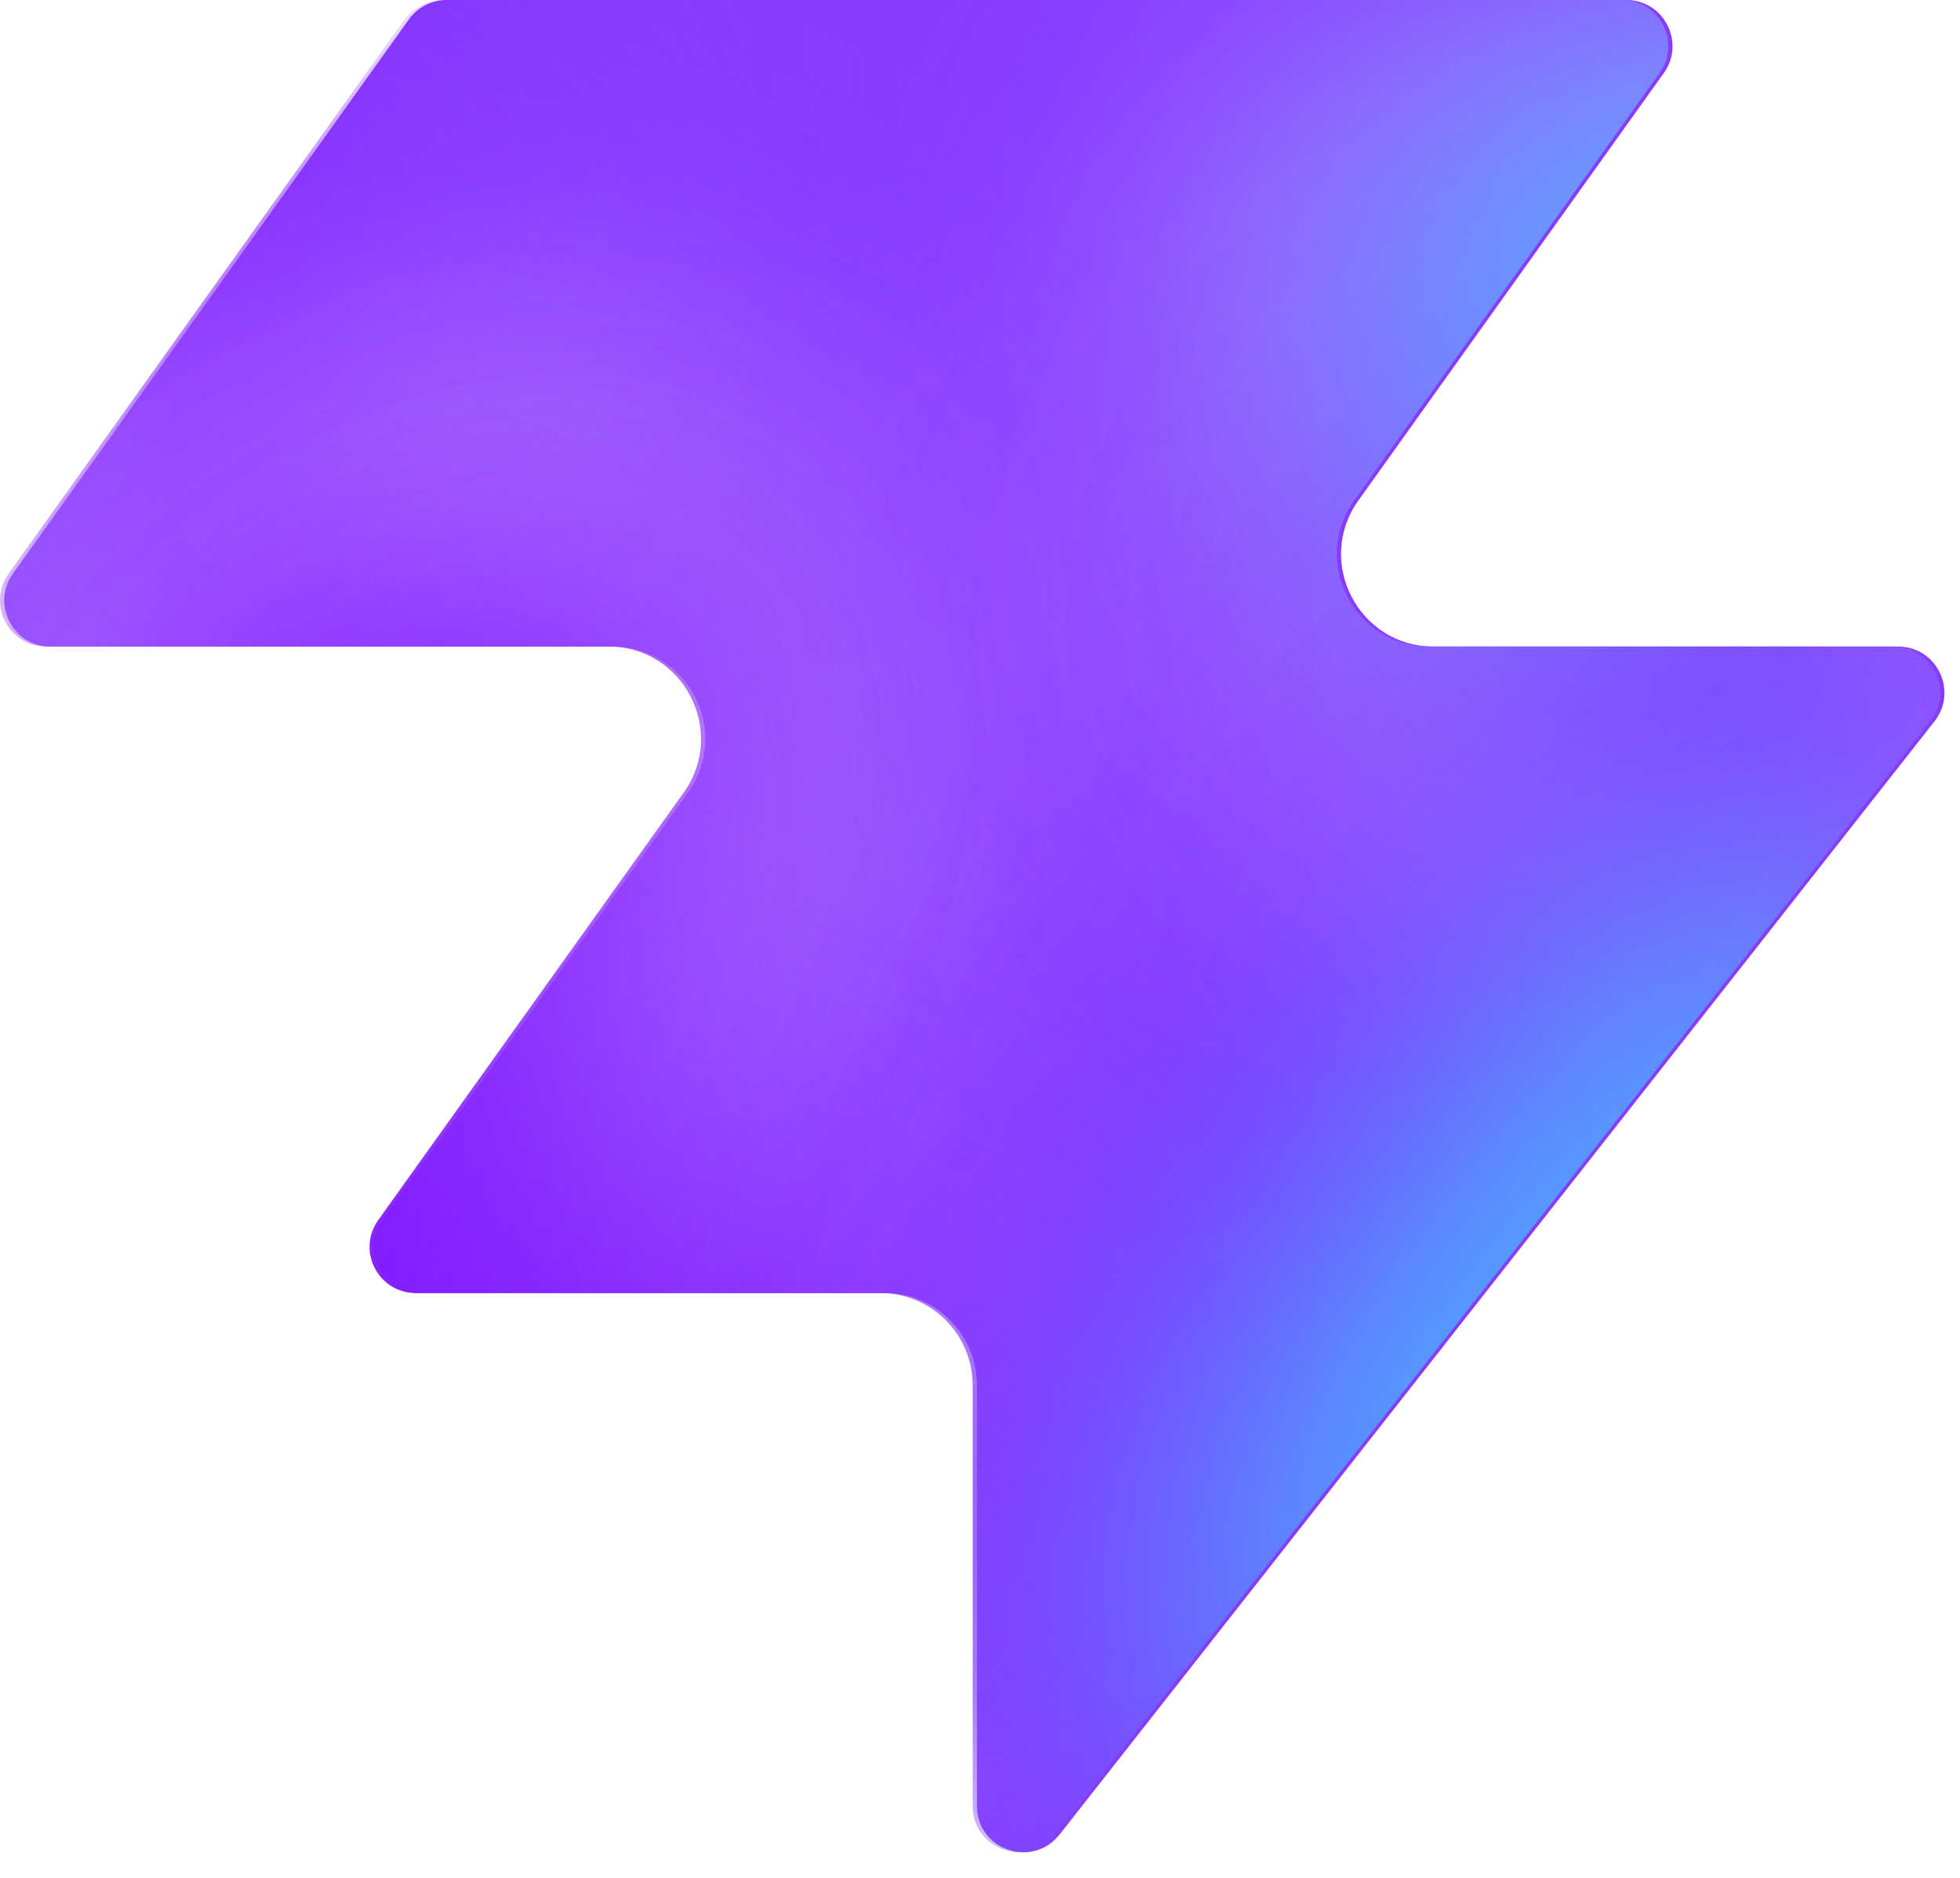
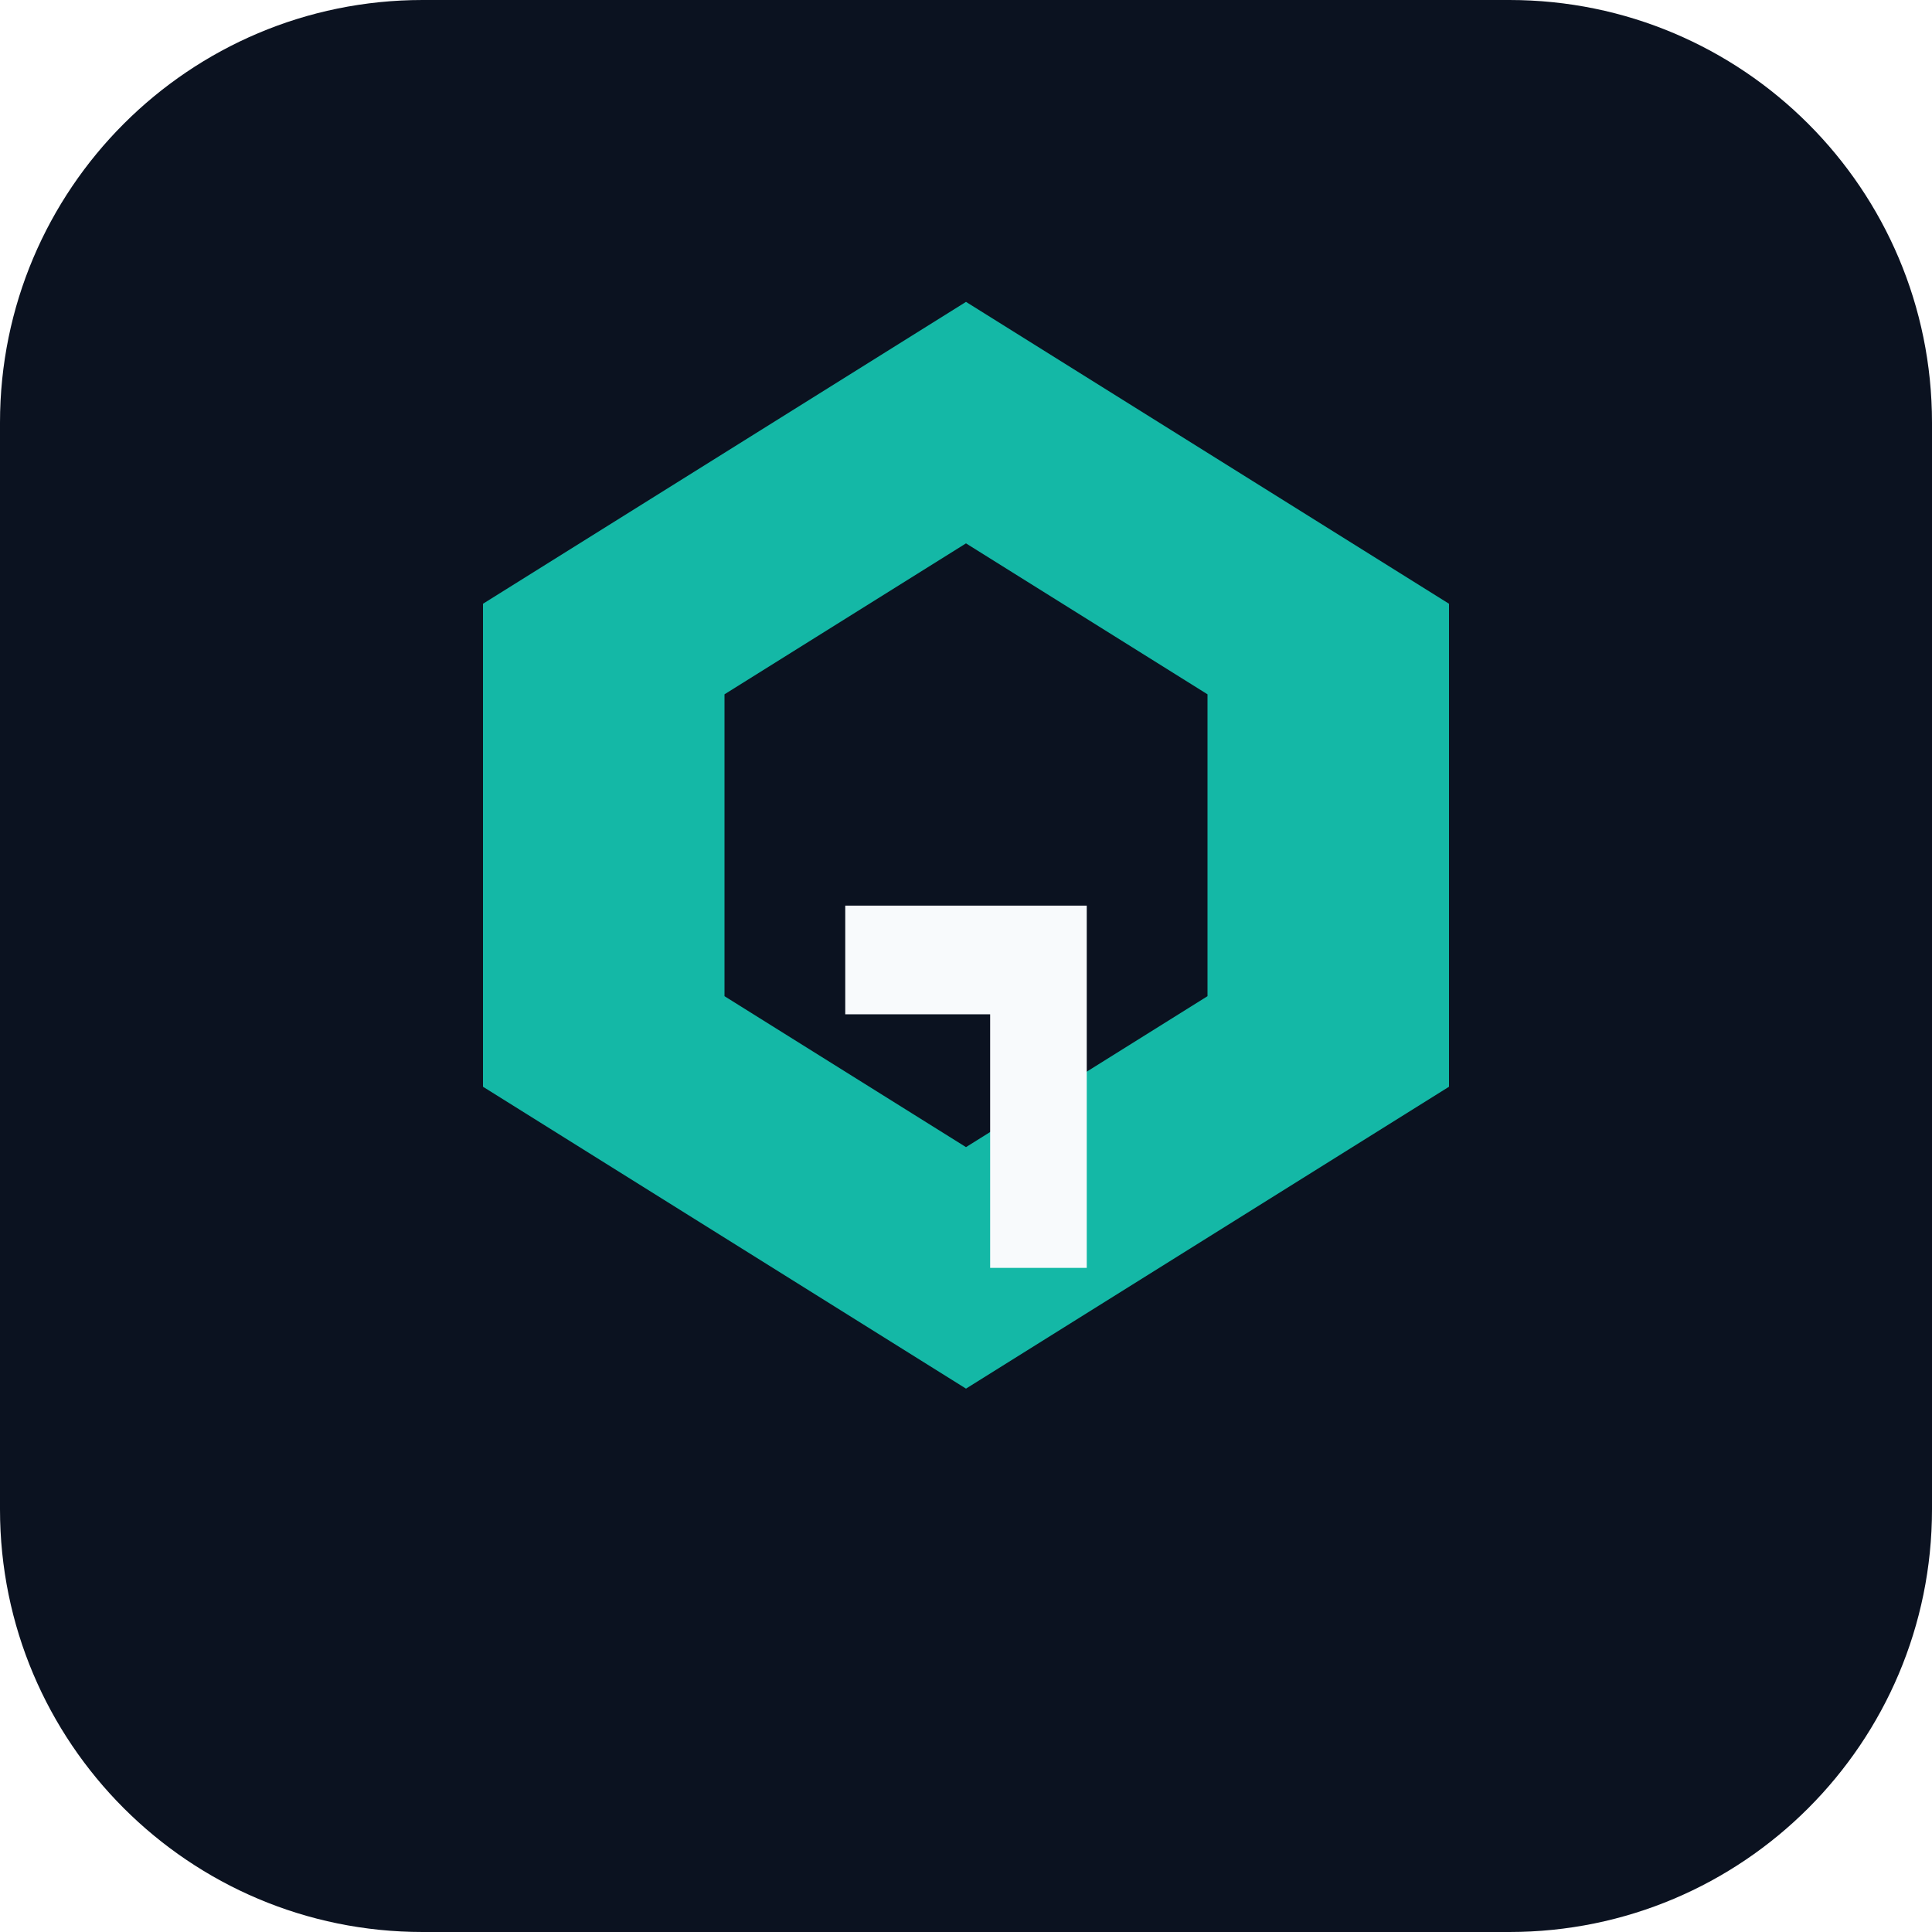
- <svg xmlns="http://www.w3.org/2000/svg" width="48" height="46" fill="none" viewBox="0 0 48 46">
-   <path fill="#863bff" d="M25.946 44.938c-.664.845-2.021.375-2.021-.698V33.937a2.26 2.26 0 0 0-2.262-2.262H10.287c-.92 0-1.456-1.04-.92-1.788l7.48-10.471c1.07-1.497 0-3.578-1.842-3.578H1.237c-.92 0-1.456-1.04-.92-1.788L10.013.474c.214-.297.556-.474.92-.474h28.894c.92 0 1.456 1.04.92 1.788l-7.48 10.471c-1.07 1.498 0 3.579 1.842 3.579h11.377c.943 0 1.473 1.088.89 1.83L25.947 44.94z" style="fill:#863bff;fill:color(display-p3 .525 .23 1);fill-opacity:1" />
-   <mask id="a" width="48" height="46" x="0" y="0" maskUnits="userSpaceOnUse" style="mask-type:alpha">
-     <path fill="#000" d="M25.842 44.938c-.664.844-2.021.375-2.021-.698V33.937a2.26 2.26 0 0 0-2.262-2.262H10.183c-.92 0-1.456-1.04-.92-1.788l7.48-10.471c1.07-1.498 0-3.579-1.842-3.579H1.133c-.92 0-1.456-1.04-.92-1.787L9.91.473c.214-.297.556-.474.92-.474h28.894c.92 0 1.456 1.04.92 1.788l-7.48 10.471c-1.07 1.498 0 3.578 1.842 3.578h11.377c.943 0 1.473 1.088.89 1.832L25.843 44.94z" style="fill:#000;fill-opacity:1" />
-   </mask>
-   <g mask="url(#a)">
-     <g filter="url(#b)">
-       <ellipse cx="5.508" cy="14.704" fill="#ede6ff" rx="5.508" ry="14.704" style="fill:#ede6ff;fill:color(display-p3 .927 .903 1);fill-opacity:1" transform="matrix(.00324 1 1 -.00324 -4.47 31.516)" />
-     </g>
-     <g filter="url(#c)">
-       <ellipse cx="10.399" cy="29.851" fill="#ede6ff" rx="10.399" ry="29.851" style="fill:#ede6ff;fill:color(display-p3 .927 .903 1);fill-opacity:1" transform="matrix(.00324 1 1 -.00324 -39.328 7.883)" />
-     </g>
-     <g filter="url(#d)">
-       <ellipse cx="5.508" cy="30.487" fill="#7e14ff" rx="5.508" ry="30.487" style="fill:#7e14ff;fill:color(display-p3 .492 .077 1);fill-opacity:1" transform="rotate(89.814 -25.913 -14.639)scale(1 -1)" />
-     </g>
-     <g filter="url(#e)">
-       <ellipse cx="5.508" cy="30.599" fill="#7e14ff" rx="5.508" ry="30.599" style="fill:#7e14ff;fill:color(display-p3 .492 .077 1);fill-opacity:1" transform="rotate(89.814 -32.644 -3.334)scale(1 -1)" />
-     </g>
-     <g filter="url(#f)">
-       <ellipse cx="5.508" cy="30.599" fill="#7e14ff" rx="5.508" ry="30.599" style="fill:#7e14ff;fill:color(display-p3 .492 .077 1);fill-opacity:1" transform="matrix(.00324 1 1 -.00324 -34.34 30.47)" />
-     </g>
-     <g filter="url(#g)">
-       <ellipse cx="14.072" cy="22.078" fill="#ede6ff" rx="14.072" ry="22.078" style="fill:#ede6ff;fill:color(display-p3 .927 .903 1);fill-opacity:1" transform="rotate(93.35 24.506 48.493)scale(-1 1)" />
-     </g>
-     <g filter="url(#h)">
-       <ellipse cx="3.47" cy="21.501" fill="#7e14ff" rx="3.47" ry="21.501" style="fill:#7e14ff;fill:color(display-p3 .492 .077 1);fill-opacity:1" transform="rotate(89.009 28.708 47.59)scale(-1 1)" />
-     </g>
-     <g filter="url(#i)">
-       <ellipse cx="3.47" cy="21.501" fill="#7e14ff" rx="3.47" ry="21.501" style="fill:#7e14ff;fill:color(display-p3 .492 .077 1);fill-opacity:1" transform="rotate(89.009 28.708 47.59)scale(-1 1)" />
-     </g>
-     <g filter="url(#j)">
-       <ellipse cx=".387" cy="8.972" fill="#7e14ff" rx="4.407" ry="29.108" style="fill:#7e14ff;fill:color(display-p3 .492 .077 1);fill-opacity:1" transform="rotate(39.51 .387 8.972)" />
-     </g>
-     <g filter="url(#k)">
-       <ellipse cx="47.523" cy="-6.092" fill="#7e14ff" rx="4.407" ry="29.108" style="fill:#7e14ff;fill:color(display-p3 .492 .077 1);fill-opacity:1" transform="rotate(37.892 47.523 -6.092)" />
-     </g>
-     <g filter="url(#l)">
-       <ellipse cx="41.412" cy="6.333" fill="#47bfff" rx="5.971" ry="9.665" style="fill:#47bfff;fill:color(display-p3 .28 .748 1);fill-opacity:1" transform="rotate(37.892 41.412 6.333)" />
-     </g>
-     <g filter="url(#m)">
-       <ellipse cx="-1.879" cy="38.332" fill="#7e14ff" rx="4.407" ry="29.108" style="fill:#7e14ff;fill:color(display-p3 .492 .077 1);fill-opacity:1" transform="rotate(37.892 -1.88 38.332)" />
-     </g>
-     <g filter="url(#n)">
-       <ellipse cx="-1.879" cy="38.332" fill="#7e14ff" rx="4.407" ry="29.108" style="fill:#7e14ff;fill:color(display-p3 .492 .077 1);fill-opacity:1" transform="rotate(37.892 -1.88 38.332)" />
-     </g>
-     <g filter="url(#o)">
-       <ellipse cx="35.651" cy="29.907" fill="#7e14ff" rx="4.407" ry="29.108" style="fill:#7e14ff;fill:color(display-p3 .492 .077 1);fill-opacity:1" transform="rotate(37.892 35.651 29.907)" />
-     </g>
-     <g filter="url(#p)">
-       <ellipse cx="38.418" cy="32.4" fill="#47bfff" rx="5.971" ry="15.297" style="fill:#47bfff;fill:color(display-p3 .28 .748 1);fill-opacity:1" transform="rotate(37.892 38.418 32.4)" />
-     </g>
-   </g>
-   <defs>
-     <filter id="b" width="60.045" height="41.654" x="-19.77" y="16.149" color-interpolation-filters="sRGB" filterUnits="userSpaceOnUse">
-       <feFlood flood-opacity="0" result="BackgroundImageFix" />
-       <feBlend in="SourceGraphic" in2="BackgroundImageFix" result="shape" />
-       <feGaussianBlur result="effect1_foregroundBlur_2002_17158" stdDeviation="7.659" />
-     </filter>
-     <filter id="c" width="90.34" height="51.437" x="-54.613" y="-7.533" color-interpolation-filters="sRGB" filterUnits="userSpaceOnUse">
-       <feFlood flood-opacity="0" result="BackgroundImageFix" />
-       <feBlend in="SourceGraphic" in2="BackgroundImageFix" result="shape" />
-       <feGaussianBlur result="effect1_foregroundBlur_2002_17158" stdDeviation="7.659" />
-     </filter>
-     <filter id="d" width="79.355" height="29.4" x="-49.64" y="2.03" color-interpolation-filters="sRGB" filterUnits="userSpaceOnUse">
-       <feFlood flood-opacity="0" result="BackgroundImageFix" />
-       <feBlend in="SourceGraphic" in2="BackgroundImageFix" result="shape" />
-       <feGaussianBlur result="effect1_foregroundBlur_2002_17158" stdDeviation="4.596" />
-     </filter>
-     <filter id="e" width="79.579" height="29.4" x="-45.045" y="20.029" color-interpolation-filters="sRGB" filterUnits="userSpaceOnUse">
-       <feFlood flood-opacity="0" result="BackgroundImageFix" />
-       <feBlend in="SourceGraphic" in2="BackgroundImageFix" result="shape" />
-       <feGaussianBlur result="effect1_foregroundBlur_2002_17158" stdDeviation="4.596" />
-     </filter>
-     <filter id="f" width="79.579" height="29.4" x="-43.513" y="21.178" color-interpolation-filters="sRGB" filterUnits="userSpaceOnUse">
-       <feFlood flood-opacity="0" result="BackgroundImageFix" />
-       <feBlend in="SourceGraphic" in2="BackgroundImageFix" result="shape" />
-       <feGaussianBlur result="effect1_foregroundBlur_2002_17158" stdDeviation="4.596" />
-     </filter>
-     <filter id="g" width="74.749" height="58.852" x="15.756" y="-17.901" color-interpolation-filters="sRGB" filterUnits="userSpaceOnUse">
-       <feFlood flood-opacity="0" result="BackgroundImageFix" />
-       <feBlend in="SourceGraphic" in2="BackgroundImageFix" result="shape" />
-       <feGaussianBlur result="effect1_foregroundBlur_2002_17158" stdDeviation="7.659" />
-     </filter>
-     <filter id="h" width="61.377" height="25.362" x="23.548" y="2.284" color-interpolation-filters="sRGB" filterUnits="userSpaceOnUse">
-       <feFlood flood-opacity="0" result="BackgroundImageFix" />
-       <feBlend in="SourceGraphic" in2="BackgroundImageFix" result="shape" />
-       <feGaussianBlur result="effect1_foregroundBlur_2002_17158" stdDeviation="4.596" />
-     </filter>
-     <filter id="i" width="61.377" height="25.362" x="23.548" y="2.284" color-interpolation-filters="sRGB" filterUnits="userSpaceOnUse">
-       <feFlood flood-opacity="0" result="BackgroundImageFix" />
-       <feBlend in="SourceGraphic" in2="BackgroundImageFix" result="shape" />
-       <feGaussianBlur result="effect1_foregroundBlur_2002_17158" stdDeviation="4.596" />
-     </filter>
-     <filter id="j" width="56.045" height="63.649" x="-27.636" y="-22.853" color-interpolation-filters="sRGB" filterUnits="userSpaceOnUse">
-       <feFlood flood-opacity="0" result="BackgroundImageFix" />
-       <feBlend in="SourceGraphic" in2="BackgroundImageFix" result="shape" />
-       <feGaussianBlur result="effect1_foregroundBlur_2002_17158" stdDeviation="4.596" />
-     </filter>
-     <filter id="k" width="54.814" height="64.646" x="20.116" y="-38.415" color-interpolation-filters="sRGB" filterUnits="userSpaceOnUse">
-       <feFlood flood-opacity="0" result="BackgroundImageFix" />
-       <feBlend in="SourceGraphic" in2="BackgroundImageFix" result="shape" />
-       <feGaussianBlur result="effect1_foregroundBlur_2002_17158" stdDeviation="4.596" />
-     </filter>
-     <filter id="l" width="33.541" height="35.313" x="24.641" y="-11.323" color-interpolation-filters="sRGB" filterUnits="userSpaceOnUse">
-       <feFlood flood-opacity="0" result="BackgroundImageFix" />
-       <feBlend in="SourceGraphic" in2="BackgroundImageFix" result="shape" />
-       <feGaussianBlur result="effect1_foregroundBlur_2002_17158" stdDeviation="4.596" />
-     </filter>
-     <filter id="m" width="54.814" height="64.646" x="-29.286" y="6.009" color-interpolation-filters="sRGB" filterUnits="userSpaceOnUse">
-       <feFlood flood-opacity="0" result="BackgroundImageFix" />
-       <feBlend in="SourceGraphic" in2="BackgroundImageFix" result="shape" />
-       <feGaussianBlur result="effect1_foregroundBlur_2002_17158" stdDeviation="4.596" />
-     </filter>
-     <filter id="n" width="54.814" height="64.646" x="-29.286" y="6.009" color-interpolation-filters="sRGB" filterUnits="userSpaceOnUse">
-       <feFlood flood-opacity="0" result="BackgroundImageFix" />
-       <feBlend in="SourceGraphic" in2="BackgroundImageFix" result="shape" />
-       <feGaussianBlur result="effect1_foregroundBlur_2002_17158" stdDeviation="4.596" />
-     </filter>
-     <filter id="o" width="54.814" height="64.646" x="8.244" y="-2.416" color-interpolation-filters="sRGB" filterUnits="userSpaceOnUse">
-       <feFlood flood-opacity="0" result="BackgroundImageFix" />
-       <feBlend in="SourceGraphic" in2="BackgroundImageFix" result="shape" />
-       <feGaussianBlur result="effect1_foregroundBlur_2002_17158" stdDeviation="4.596" />
-     </filter>
-     <filter id="p" width="39.409" height="43.623" x="18.713" y="10.588" color-interpolation-filters="sRGB" filterUnits="userSpaceOnUse">
-       <feFlood flood-opacity="0" result="BackgroundImageFix" />
-       <feBlend in="SourceGraphic" in2="BackgroundImageFix" result="shape" />
-       <feGaussianBlur result="effect1_foregroundBlur_2002_17158" stdDeviation="4.596" />
-     </filter>
-   </defs>
+ <svg xmlns="http://www.w3.org/2000/svg" viewBox="0 0 64 64" fill="none">
+   <rect width="64" height="64" rx="14" fill="#0B1220" />
+   <path d="M32 10L48 20V36L32 46L16 36V20L32 10Z" fill="#14B8A6" />
+   <path d="M32 18L40 23V33L32 38L24 33V23L32 18Z" fill="#0B1220" />
+   <path d="M28 30h8v12h-3.2v-8.4H28V30Z" fill="#F8FAFC" />
</svg>
